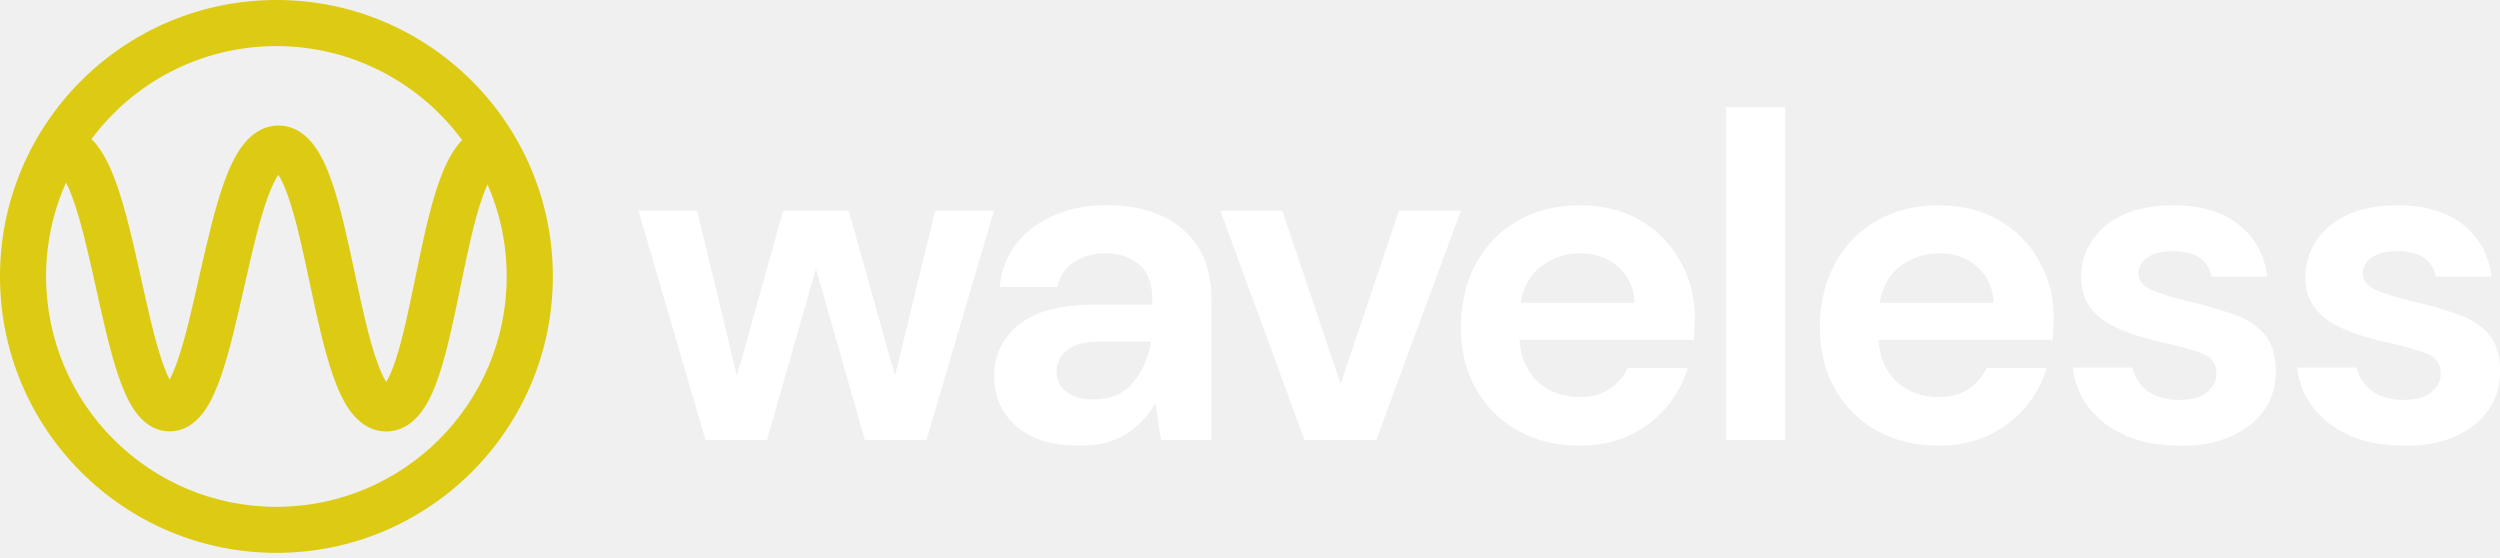
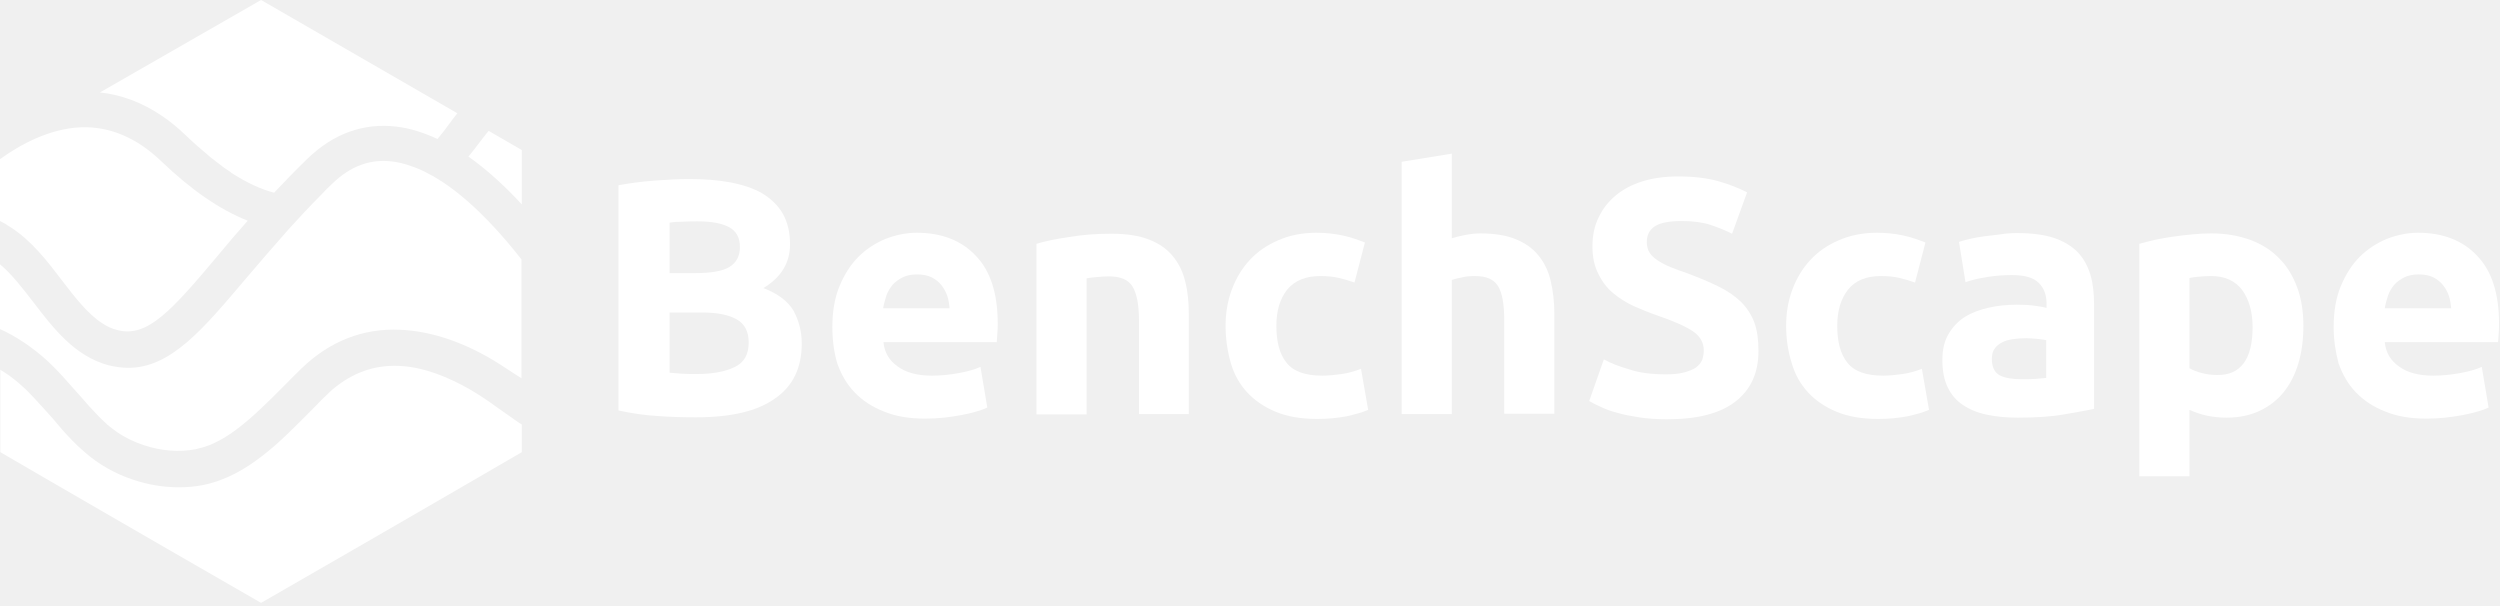
- <svg xmlns="http://www.w3.org/2000/svg" width="148" height="33" viewBox="0 0 148 33" fill="none">
-   <g clip-path="url(#clip0_426_1618)">
-     <path fill-rule="evenodd" clip-rule="evenodd" d="M5.414 8.235C7.902 4.89 11.88 2.728 16.365 2.728C20.85 2.728 24.878 4.92 27.358 8.294C27.252 8.404 27.155 8.514 27.07 8.628C26.614 9.215 26.272 9.975 25.998 10.744C25.444 12.294 25.026 14.316 24.634 16.213L24.6 16.382C24.211 18.273 23.848 20.03 23.413 21.34C23.219 21.927 23.029 22.34 22.864 22.607C22.691 22.34 22.497 21.918 22.29 21.323C21.821 19.98 21.428 18.151 21.01 16.2L20.997 16.137C20.596 14.261 20.174 12.277 19.642 10.752C19.376 9.988 19.051 9.236 18.624 8.653C18.206 8.079 17.509 7.433 16.487 7.433C15.465 7.433 14.773 8.07 14.346 8.636C13.911 9.215 13.573 9.962 13.29 10.727C12.729 12.268 12.268 14.283 11.838 16.179L11.795 16.373C11.373 18.252 10.976 20.009 10.524 21.318C10.351 21.817 10.19 22.197 10.043 22.471C9.899 22.201 9.743 21.825 9.574 21.327C9.143 20.047 8.763 18.337 8.358 16.504L8.286 16.183C7.863 14.283 7.407 12.268 6.837 10.723C6.554 9.954 6.208 9.202 5.756 8.619C5.655 8.489 5.541 8.353 5.41 8.227L5.414 8.235ZM3.911 10.803C4.029 11.035 4.156 11.326 4.282 11.677C4.776 13.016 5.194 14.84 5.625 16.783L5.71 17.163C6.102 18.937 6.512 20.782 6.994 22.209C7.251 22.97 7.559 23.713 7.956 24.287C8.332 24.832 9.008 25.537 10.043 25.537C11.077 25.537 11.753 24.836 12.129 24.291C12.53 23.717 12.843 22.974 13.104 22.214C13.603 20.761 14.029 18.869 14.439 17.061L14.502 16.787C14.941 14.84 15.364 13.011 15.854 11.668C16.082 11.048 16.293 10.613 16.479 10.347C16.656 10.613 16.855 11.039 17.066 11.652C17.535 12.995 17.927 14.823 18.341 16.774L18.354 16.838C18.755 18.713 19.177 20.698 19.709 22.222C19.976 22.987 20.301 23.738 20.727 24.321C21.145 24.895 21.842 25.542 22.864 25.542C23.886 25.542 24.587 24.891 25.001 24.313C25.423 23.726 25.74 22.974 25.993 22.209C26.483 20.744 26.876 18.839 27.248 17.028L27.303 16.766C27.704 14.819 28.088 12.999 28.565 11.664C28.667 11.373 28.768 11.128 28.865 10.921C29.592 12.589 29.997 14.431 29.997 16.369C29.997 23.899 23.89 30.005 16.36 30.005C8.831 30.005 2.728 23.895 2.728 16.365C2.728 14.384 3.15 12.501 3.911 10.803ZM16.365 0C7.327 0 0 7.327 0 16.365C0 25.402 7.327 32.729 16.365 32.729C25.402 32.729 32.729 25.402 32.729 16.365C32.729 7.327 25.402 0 16.365 0ZM16.673 10.123C16.673 10.123 16.673 10.123 16.665 10.131C16.665 10.131 16.669 10.131 16.673 10.127V10.123ZM16.297 10.123L16.289 10.114C16.289 10.114 16.289 10.114 16.297 10.123ZM22.661 22.868C22.661 22.868 22.661 22.868 22.67 22.86C22.666 22.864 22.661 22.868 22.661 22.868ZM23.058 22.856C23.058 22.856 23.067 22.86 23.067 22.864C23.067 22.868 23.067 22.864 23.058 22.856ZM9.76 22.889C9.76 22.889 9.76 22.885 9.772 22.881C9.764 22.889 9.76 22.889 9.76 22.889ZM10.313 22.881L10.326 22.889C10.326 22.889 10.326 22.889 10.313 22.881Z" fill="#DCCB12" />
-     <path d="M41.767 26.053L37.797 12.479H41.273L43.625 22.252L46.362 12.479H50.247L52.983 22.252L55.365 12.479H58.841L54.846 26.053H51.206L48.304 15.9L45.403 26.053H41.763H41.767Z" fill="white" />
-     <path d="M63.943 26.382C62.777 26.382 61.818 26.201 61.071 25.833C60.323 25.449 59.766 24.95 59.403 24.33C59.039 23.709 58.854 23.025 58.854 22.277C58.854 21.019 59.348 19.997 60.332 19.211C61.316 18.426 62.794 18.033 64.766 18.033H68.216V17.703C68.216 16.774 67.95 16.09 67.422 15.651C66.894 15.212 66.236 14.992 65.45 14.992C64.741 14.992 64.12 15.165 63.588 15.512C63.06 15.841 62.73 16.331 62.604 16.99H59.183C59.276 16.006 59.601 15.149 60.167 14.418C60.75 13.687 61.497 13.13 62.41 12.75C63.322 12.349 64.344 12.146 65.475 12.146C67.41 12.146 68.934 12.627 70.045 13.594C71.156 14.562 71.713 15.93 71.713 17.699V26.048H68.732L68.402 23.861C68.001 24.591 67.435 25.191 66.704 25.668C65.995 26.141 65.07 26.382 63.938 26.382H63.943ZM64.737 23.645C65.742 23.645 66.514 23.316 67.063 22.662C67.629 22.003 67.984 21.192 68.132 20.225H65.15C64.221 20.225 63.554 20.398 63.153 20.744C62.752 21.074 62.549 21.483 62.549 21.977C62.549 22.505 62.752 22.915 63.153 23.21C63.554 23.502 64.082 23.65 64.741 23.65L64.737 23.645Z" fill="white" />
-     <path d="M77.229 26.053L72.249 12.479H75.915L79.365 22.742L82.816 12.479H86.481L81.473 26.053H77.233H77.229Z" fill="white" />
-     <path d="M93.522 26.382C92.153 26.382 90.941 26.091 89.881 25.508C88.821 24.925 87.993 24.102 87.389 23.046C86.786 21.99 86.486 20.765 86.486 19.38C86.486 17.995 86.777 16.724 87.36 15.63C87.964 14.536 88.783 13.687 89.822 13.083C90.882 12.463 92.119 12.154 93.543 12.154C94.873 12.154 96.051 12.446 97.073 13.028C98.095 13.611 98.889 14.414 99.455 15.436C100.038 16.441 100.329 17.56 100.329 18.802C100.329 19.004 100.321 19.211 100.3 19.431C100.3 19.65 100.291 19.878 100.27 20.115H89.953C90.025 21.175 90.392 22.003 91.047 22.607C91.722 23.206 92.533 23.51 93.484 23.51C94.193 23.51 94.788 23.354 95.261 23.046C95.755 22.716 96.119 22.298 96.355 21.787H99.911C99.658 22.645 99.227 23.43 98.623 24.14C98.04 24.832 97.31 25.381 96.435 25.782C95.578 26.184 94.603 26.386 93.509 26.386L93.522 26.382ZM93.547 14.996C92.689 14.996 91.934 15.241 91.275 15.736C90.62 16.209 90.198 16.939 90.016 17.923H96.778C96.723 17.028 96.393 16.318 95.793 15.79C95.19 15.262 94.442 14.996 93.551 14.996H93.547Z" fill="white" />
-     <path d="M102.187 26.053V6.347H105.688V26.053H102.187Z" fill="white" />
-     <path d="M114.772 26.382C113.404 26.382 112.192 26.091 111.132 25.508C110.072 24.925 109.244 24.102 108.64 23.046C108.036 21.99 107.737 20.765 107.737 19.38C107.737 17.995 108.028 16.724 108.611 15.63C109.215 14.536 110.034 13.687 111.073 13.083C112.133 12.463 113.37 12.154 114.793 12.154C116.124 12.154 117.302 12.446 118.324 13.028C119.346 13.611 120.14 14.414 120.706 15.436C121.289 16.441 121.58 17.56 121.58 18.802C121.58 19.004 121.572 19.211 121.55 19.431C121.55 19.65 121.542 19.878 121.521 20.115H111.204C111.276 21.175 111.643 22.003 112.298 22.607C112.973 23.206 113.784 23.51 114.734 23.51C115.444 23.51 116.039 23.354 116.512 23.046C117.006 22.716 117.37 22.298 117.606 21.787H121.166C120.908 22.645 120.482 23.43 119.878 24.14C119.295 24.832 118.565 25.381 117.69 25.782C116.833 26.184 115.858 26.386 114.764 26.386L114.772 26.382ZM114.802 14.996C113.945 14.996 113.189 15.241 112.53 15.736C111.875 16.209 111.453 16.939 111.271 17.923H118.033C117.978 17.028 117.648 16.318 117.049 15.79C116.445 15.262 115.697 14.996 114.806 14.996H114.802Z" fill="white" />
-     <path d="M129.051 26.382C127.847 26.382 126.787 26.192 125.875 25.808C124.963 25.407 124.232 24.858 123.687 24.165C123.138 23.472 122.813 22.67 122.703 21.758H126.234C126.344 22.286 126.635 22.742 127.108 23.126C127.602 23.489 128.231 23.675 128.996 23.675C129.76 23.675 130.318 23.519 130.664 23.21C131.027 22.902 131.213 22.543 131.213 22.142C131.213 21.559 130.96 21.166 130.449 20.964C129.938 20.744 129.228 20.533 128.316 20.334C127.733 20.208 127.138 20.052 126.538 19.87C125.938 19.688 125.381 19.46 124.87 19.186C124.376 18.894 123.974 18.527 123.666 18.092C123.358 17.636 123.202 17.078 123.202 16.424C123.202 15.22 123.675 14.207 124.625 13.387C125.592 12.568 126.943 12.154 128.675 12.154C130.28 12.154 131.559 12.53 132.505 13.278C133.472 14.025 134.047 15.056 134.228 16.369H130.917C130.715 15.364 129.959 14.866 128.645 14.866C127.986 14.866 127.475 14.992 127.112 15.25C126.766 15.503 126.593 15.824 126.593 16.209C126.593 16.593 126.859 16.931 127.387 17.167C127.915 17.404 128.62 17.623 129.494 17.826C130.444 18.046 131.31 18.291 132.096 18.565C132.898 18.818 133.536 19.211 134.013 19.743C134.486 20.254 134.722 20.993 134.722 21.96C134.739 22.801 134.52 23.557 134.068 24.233C133.612 24.908 132.953 25.436 132.096 25.82C131.238 26.205 130.225 26.395 129.059 26.395L129.051 26.382Z" fill="white" />
-     <path d="M142.333 26.382C141.129 26.382 140.069 26.192 139.157 25.808C138.245 25.407 137.514 24.858 136.969 24.165C136.42 23.472 136.095 22.67 135.985 21.758H139.516C139.626 22.286 139.917 22.742 140.39 23.126C140.884 23.489 141.513 23.675 142.278 23.675C143.042 23.675 143.599 23.519 143.946 23.21C144.309 22.902 144.495 22.543 144.495 22.142C144.495 21.559 144.237 21.166 143.726 20.964C143.215 20.744 142.506 20.533 141.593 20.334C141.011 20.208 140.415 20.052 139.816 19.87C139.212 19.688 138.658 19.46 138.147 19.186C137.653 18.894 137.252 18.527 136.944 18.092C136.636 17.636 136.479 17.078 136.479 16.424C136.479 15.22 136.952 14.207 137.902 13.387C138.87 12.568 140.221 12.154 141.952 12.154C143.557 12.154 144.837 12.53 145.783 13.278C146.75 14.025 147.324 15.056 147.506 16.369H144.195C143.992 15.364 143.236 14.866 141.923 14.866C141.268 14.866 140.753 14.992 140.39 15.25C140.044 15.503 139.87 15.824 139.87 16.209C139.87 16.593 140.137 16.931 140.664 17.167C141.192 17.404 141.898 17.623 142.772 17.826C143.722 18.046 144.588 18.291 145.373 18.565C146.176 18.818 146.813 19.211 147.291 19.743C147.764 20.254 148 20.993 148 21.96C148.017 22.801 147.797 23.557 147.345 24.233C146.889 24.908 146.231 25.436 145.373 25.82C144.516 26.205 143.502 26.395 142.337 26.395L142.333 26.382Z" fill="white" />
-   </g>
-   <defs>
-     <clipPath id="clip0_426_1618">
-       <rect width="148" height="32.729" fill="white" />
-     </clipPath>
-   </defs>
+ <svg xmlns="http://www.w3.org/2000/svg" width="768" height="186" viewBox="0 0 768 186" fill="none">
+   <path d="M213.8 128.2C209.9 128.2 206 128.1 202.1 127.8C198.2 127.6 194.2 127 190 126.1V56.9C193.3 56.3 196.9 55.8 200.8 55.5C204.7 55.2 208.4 55 211.7 55C216.2 55 220.4 55.3 224.2 56C228 56.7 231.3 57.8 234 59.3C236.7 60.9 238.9 63 240.4 65.5C241.9 68.1 242.7 71.3 242.7 75C242.7 80.7 240 85.2 234.5 88.5C239 90.2 242.1 92.6 243.8 95.5C245.4 98.5 246.3 101.8 246.3 105.5C246.3 113 243.6 118.6 238.1 122.4C232.7 126.3 224.6 128.2 213.8 128.2ZM205.7 83.9H213.5C218.4 83.9 222 83.3 224.1 82C226.2 80.7 227.3 78.7 227.3 75.9C227.3 73 226.2 71 224 69.8C221.8 68.6 218.6 68 214.3 68C212.9 68 211.4 68 209.9 68.1C208.3 68.1 206.9 68.2 205.7 68.4V83.9ZM205.7 96.1V114.5C206.9 114.6 208.1 114.7 209.5 114.8C210.9 114.9 212.4 114.9 214 114.9C218.8 114.9 222.7 114.2 225.6 112.8C228.6 111.4 230 108.9 230 105.2C230 101.9 228.8 99.5 226.3 98.1C223.8 96.7 220.3 96 215.7 96H205.7V96.1Z" fill="white" />
+   <path d="M255.7 100.5C255.7 95.7 256.4 91.5 257.9 87.9C259.4 84.3 261.3 81.3 263.7 78.9C266.1 76.5 268.9 74.7 272 73.4C275.1 72.2 278.3 71.5 281.6 71.5C289.3 71.5 295.4 73.9 299.8 78.6C304.3 83.3 306.5 90.2 306.5 99.4C306.5 100.3 306.5 101.3 306.4 102.3C306.3 103.4 306.3 104.3 306.2 105.1H271.4C271.7 108.3 273.2 110.8 275.8 112.6C278.4 114.5 281.9 115.4 286.3 115.4C289.1 115.4 291.9 115.1 294.6 114.6C297.3 114.1 299.5 113.5 301.2 112.7L303.3 125.2C302.5 125.6 301.4 126 300 126.4C298.6 126.8 297.1 127.2 295.4 127.5C293.7 127.8 291.9 128.1 290 128.3C288.1 128.5 286.2 128.6 284.2 128.6C279.3 128.6 275.1 127.9 271.5 126.4C267.9 125 264.9 123 262.5 120.5C260.1 118 258.4 115 257.2 111.6C256.2 108.2 255.7 104.5 255.7 100.5ZM291.7 94.7C291.6 93.4 291.4 92.1 291 90.9C290.6 89.7 290 88.6 289.2 87.6C288.4 86.6 287.4 85.8 286.2 85.2C285 84.6 283.5 84.3 281.7 84.3C280 84.3 278.5 84.6 277.3 85.2C276.1 85.8 275 86.6 274.2 87.5C273.4 88.5 272.7 89.6 272.3 90.8C271.9 92.1 271.5 93.4 271.3 94.7H291.7Z" fill="white" />
+   <path d="M318.4 74.9C321 74.1 324.4 73.4 328.5 72.8C332.6 72.1 336.9 71.8 341.5 71.8C346.1 71.8 349.9 72.4 353 73.6C356.1 74.8 358.5 76.5 360.3 78.7C362.1 80.9 363.4 83.5 364.1 86.5C364.9 89.5 365.2 92.9 365.2 96.6V127.2H349.9V98.5C349.9 93.6 349.2 90.1 347.9 88C346.6 85.9 344.2 84.9 340.6 84.9C339.5 84.9 338.3 85 337.1 85.1C335.9 85.2 334.8 85.3 333.8 85.5V127.3H318.4V74.9Z" fill="white" />
+   <path d="M376.5 100.1C376.5 96.2 377.1 92.5 378.4 89C379.7 85.5 381.5 82.5 383.9 79.9C386.3 77.3 389.2 75.3 392.7 73.8C396.1 72.3 400 71.5 404.4 71.5C407.3 71.5 409.9 71.8 412.3 72.3C414.7 72.8 417 73.6 419.3 74.5L416.1 86.8C414.7 86.3 413.1 85.8 411.4 85.4C409.7 85 407.8 84.8 405.6 84.8C401.1 84.8 397.7 86.2 395.4 89C393.2 91.8 392.1 95.5 392.1 100.1C392.1 105 393.1 108.8 395.2 111.4C397.3 114.1 401 115.4 406.2 115.4C408.1 115.4 410 115.2 412.2 114.9C414.3 114.6 416.3 114 418.1 113.3L420.3 125.9C418.5 126.7 416.3 127.3 413.6 127.9C410.9 128.4 408 128.7 404.7 128.7C399.8 128.7 395.5 128 391.9 126.5C388.3 125 385.4 123 383.1 120.5C380.8 118 379.1 115 378.1 111.5C377.1 108 376.5 104.2 376.5 100.1Z" fill="white" />
+   <path d="M430.6 127.2V49.7L446 47.2V73.2C447 72.9 448.4 72.5 450 72.2C451.6 71.9 453.2 71.7 454.7 71.7C459.1 71.7 462.8 72.3 465.7 73.5C468.6 74.7 471 76.4 472.7 78.6C474.5 80.8 475.7 83.4 476.4 86.4C477.1 89.4 477.5 92.8 477.5 96.5V127.1H462.1V98.4C462.1 93.5 461.5 90 460.2 87.9C458.9 85.8 456.6 84.8 453.1 84.8C451.7 84.8 450.4 84.9 449.2 85.2C448 85.4 446.9 85.7 446 86V127.2H430.6Z" fill="white" />
+   <path d="M511.8 115C514.1 115 515.9 114.8 517.4 114.4C518.9 114 520.1 113.5 521 112.9C521.9 112.2 522.5 111.5 522.9 110.6C523.2 109.7 523.4 108.7 523.4 107.6C523.4 105.3 522.3 103.3 520.1 101.8C517.9 100.3 514.1 98.6 508.8 96.8C506.5 96 504.1 95 501.8 94C499.5 92.9 497.4 91.6 495.5 90C493.6 88.4 492.1 86.4 491 84.1C489.8 81.8 489.2 79 489.2 75.7C489.2 72.4 489.8 69.4 491.1 66.8C492.3 64.2 494.1 61.9 496.4 60C498.7 58.1 501.4 56.7 504.6 55.7C507.8 54.7 511.5 54.2 515.5 54.2C520.3 54.2 524.5 54.7 528 55.7C531.5 56.7 534.4 57.9 536.7 59.1L532.1 71.8C530.1 70.8 527.9 69.9 525.5 69.1C523.1 68.3 520.1 67.9 516.7 67.9C512.9 67.9 510.1 68.4 508.4 69.5C506.7 70.6 505.9 72.2 505.9 74.4C505.9 75.7 506.2 76.8 506.8 77.7C507.4 78.6 508.3 79.4 509.4 80.1C510.5 80.8 511.8 81.5 513.3 82.1C514.8 82.7 516.4 83.3 518.2 83.9C521.9 85.3 525.1 86.6 527.9 88C530.6 89.3 532.9 90.9 534.8 92.7C536.6 94.5 538 96.6 538.9 99C539.8 101.4 540.2 104.3 540.2 107.8C540.2 114.5 537.9 119.6 533.2 123.3C528.5 127 521.5 128.8 512.1 128.8C508.9 128.8 506.1 128.6 503.5 128.2C501 127.8 498.7 127.4 496.8 126.8C494.8 126.3 493.2 125.7 491.8 125C490.4 124.4 489.2 123.8 488.2 123.2L492.7 110.4C494.8 111.6 497.5 112.6 500.6 113.5C503.5 114.5 507.3 115 511.8 115Z" fill="white" />
+   <path d="M548.7 100.1C548.7 96.2 549.3 92.5 550.6 89C551.9 85.5 553.7 82.5 556.1 79.9C558.5 77.3 561.4 75.3 564.9 73.8C568.3 72.3 572.3 71.5 576.6 71.5C579.5 71.5 582.1 71.8 584.5 72.3C586.9 72.8 589.2 73.6 591.5 74.5L588.3 86.8C586.9 86.3 585.3 85.8 583.6 85.4C581.9 85 580 84.8 577.8 84.8C573.3 84.8 569.9 86.2 567.7 89C565.5 91.8 564.4 95.5 564.4 100.1C564.4 105 565.4 108.8 567.5 111.4C569.6 114.1 573.3 115.4 578.5 115.4C580.4 115.4 582.3 115.2 584.5 114.9C586.6 114.6 588.6 114 590.4 113.3L592.6 125.9C590.8 126.7 588.6 127.3 585.9 127.9C583.2 128.4 580.3 128.7 577 128.7C572.1 128.7 567.8 128 564.2 126.5C560.6 125 557.7 123 555.4 120.5C553.1 118 551.4 115 550.4 111.5C549.3 108 548.7 104.2 548.7 100.1Z" fill="white" />
+   <path d="M619.7 71.6C624.2 71.6 628 72.1 631 73.1C634 74.1 636.4 75.6 638.3 77.5C640.1 79.4 641.4 81.8 642.2 84.5C643 87.2 643.3 90.3 643.3 93.7V125.6C641.1 126.1 638 126.6 634.1 127.3C630.2 128 625.4 128.3 619.9 128.3C616.4 128.3 613.2 128 610.4 127.4C607.5 126.8 605.1 125.8 603 124.4C600.9 123 599.4 121.2 598.3 118.9C597.2 116.6 596.7 113.9 596.7 110.6C596.7 107.4 597.3 104.8 598.6 102.6C599.9 100.4 601.6 98.6 603.7 97.3C605.8 96 608.3 95.1 611 94.5C613.7 93.9 616.6 93.6 619.6 93.6C621.6 93.6 623.4 93.7 624.9 93.9C626.4 94.1 627.7 94.3 628.7 94.6V93.2C628.7 90.6 627.9 88.5 626.3 86.9C624.7 85.3 622 84.5 618.1 84.5C615.5 84.5 612.9 84.7 610.4 85.1C607.9 85.5 605.7 86 603.8 86.7L601.8 74.3C602.7 74 603.8 73.7 605.1 73.4C606.4 73.1 607.9 72.8 609.5 72.6C611.1 72.4 612.7 72.2 614.5 72C616.2 71.7 617.9 71.6 619.7 71.6ZM621 116.5C622.5 116.5 624 116.5 625.3 116.4C626.7 116.3 627.8 116.2 628.6 116.1V104.5C628 104.4 627.1 104.2 625.8 104.1C624.6 104 623.4 103.9 622.4 103.9C621 103.9 619.6 104 618.3 104.2C617 104.4 615.9 104.7 615 105.2C614 105.7 613.3 106.3 612.7 107.2C612.1 108 611.9 109.1 611.9 110.3C611.9 112.7 612.7 114.4 614.3 115.3C615.9 116.1 618.1 116.5 621 116.5Z" fill="white" />
+   <path d="M707.6 100.1C707.6 104.3 707.1 108.1 706.1 111.5C705.1 114.9 703.6 117.9 701.6 120.4C699.6 122.9 697.1 124.8 694.2 126.2C691.2 127.6 687.8 128.3 684 128.3C681.9 128.3 679.9 128.1 678 127.7C676.1 127.3 674.4 126.7 672.6 125.9V146.3H657.2V74.9C658.6 74.5 660.2 74.1 661.9 73.7C663.7 73.3 665.6 73 667.5 72.7C669.5 72.4 671.4 72.2 673.5 72C675.5 71.8 677.5 71.7 679.3 71.7C683.8 71.7 687.7 72.4 691.3 73.7C694.8 75 697.8 76.9 700.2 79.4C702.6 81.8 704.4 84.8 705.7 88.3C707 91.8 707.6 95.8 707.6 100.1ZM692 100.5C692 95.8 690.9 92 688.8 89.1C686.7 86.3 683.5 84.8 679.3 84.8C677.9 84.8 676.7 84.9 675.5 85C674.3 85.1 673.4 85.2 672.6 85.4V113.1C673.6 113.7 674.8 114.2 676.4 114.6C677.9 115 679.5 115.2 681.1 115.2C688.3 115.3 692 110.4 692 100.5Z" fill="white" />
+   <path d="M716.9 100.5C716.9 95.7 717.6 91.5 719.1 87.9C720.6 84.3 722.5 81.3 724.9 78.9C727.3 76.5 730.1 74.7 733.2 73.4C736.3 72.2 739.5 71.5 742.8 71.5C750.5 71.5 756.6 73.9 761 78.6C765.5 83.3 767.7 90.2 767.7 99.4C767.7 100.3 767.7 101.3 767.6 102.3C767.5 103.4 767.5 104.3 767.4 105.1H732.6C732.9 108.3 734.4 110.8 737 112.6C739.6 114.5 743.1 115.4 747.5 115.4C750.3 115.4 753.1 115.1 755.8 114.6C758.5 114.1 760.7 113.5 762.4 112.7L764.5 125.2C763.7 125.6 762.6 126 761.2 126.4C759.8 126.8 758.3 127.2 756.6 127.5C754.9 127.8 753.1 128.1 751.2 128.3C749.3 128.5 747.4 128.6 745.4 128.6C740.5 128.6 736.3 127.9 732.7 126.4C729.1 125 726.1 123 723.7 120.5C721.3 118 719.6 115 718.4 111.6C717.5 108.2 716.9 104.5 716.9 100.5ZM753 94.7C752.9 93.4 752.7 92.1 752.3 90.9C751.9 89.7 751.3 88.6 750.5 87.6C749.7 86.6 748.7 85.8 747.5 85.2C746.3 84.6 744.8 84.3 743 84.3C741.3 84.3 739.8 84.6 738.6 85.2C737.4 85.8 736.3 86.6 735.5 87.5C734.7 88.5 734 89.6 733.6 90.8C733.2 92.1 732.8 93.4 732.6 94.7H753Z" fill="white" />
+   <path d="M3.1 69.7C9.7 73.9 14.6 80.3 19 86.1C23 91.3 26.9 96.4 31.4 99.3C32.9 100.3 34.4 101 36.1 101.4C45.2 103.8 52.6 95.6 67.1 78.3C69.9 74.9 72.9 71.4 76.1 67.8C67.5 64.4 58.8 58.4 49.5 49.5C42 42.3 33.7 38.8 24.9 39.1C15.2 39.5 6.2 44.4 0 48.9V67.9C0.6 68.2 1.1 68.5 1.7 68.8C2.2 69.2 2.6 69.4 3.1 69.7Z" fill="white" />
+   <path d="M150.1 40.2C149 41.5 148 42.9 146.9 44.3C146 45.5 145 46.8 143.9 48.1C150 52.4 155.6 57.7 160.3 62.8V62.7V46.1L150.1 40.2Z" fill="white" />
+   <path d="M57.1 41.6C59.5 43.9 61.9 46 64.2 47.9C64.3 48 64.4 48 64.4 48.1C65 48.6 65.6 49 66.2 49.5C66.9 50 67.6 50.6 68.3 51.1C68.3 51.1 68.3 51.1 68.4 51.2C68.9 51.6 69.4 51.9 70 52.3C70.4 52.6 70.8 52.8 71.1 53.1C71.2 53.2 71.3 53.2 71.4 53.3C75.8 56.1 80 58.1 84.2 59.2C87.4 55.8 90.8 52.3 94.5 48.7C102.5 41 111.7 37.7 121.8 38.9C126.1 39.4 130.3 40.8 134.4 42.7C135.7 41.1 137 39.5 138.2 37.8C138.9 36.8 139.7 35.8 140.5 34.8L80.2 0L30.7 28.4C37.3 29.1 43.7 31.5 49.6 35.5C52.2 37.2 54.7 39.3 57.1 41.6Z" fill="white" />
+   <path d="M136.4 56.2C134.9 55.2 133.3 54.2 131.7 53.4C129.9 52.4 128.1 51.6 126.2 51C124.3 50.3 122.3 49.8 120.4 49.6C113.7 48.8 107.7 51 102.1 56.4C100.9 57.5 99.8 58.6 98.7 59.8C96.8 61.7 95 63.6 93.2 65.5C91.6 67.2 90.1 68.9 88.6 70.5C83.9 75.8 79.6 80.8 75.6 85.5C62.4 101.1 52.5 113 39.4 113C37.4 113 35.4 112.7 33.3 112.2C23 109.4 16.5 101 10.3 92.9C6.9 88.5 3.7 84.3 0 81.2V101.1C2.3 102.1 4.8 103.5 7.5 105.3C8.1 105.7 8.7 106.1 9.2 106.5C14.7 110.4 18.6 114.8 22.7 119.5L22.8 119.6L24.6 121.6C25.6 122.7 26.5 123.8 27.4 124.8C29.1 126.6 30.7 128.4 32.5 130C32.7 130.1 32.8 130.3 32.9 130.4C33.9 131.2 34.9 132 35.9 132.7C38.5 134.5 41.3 135.8 44.3 136.8C49.5 138.5 55 139 60.1 138C61.5 137.7 62.8 137.3 64.2 136.8C68 135.3 71.6 132.9 75.2 129.9C77.2 128.3 79.1 126.5 81 124.7C82.8 123 84.6 121.2 86.3 119.5C86.6 119.2 86.9 118.9 87.2 118.6C89 116.8 90.8 114.9 92.6 113.2C101.3 104.8 111.5 100.8 122.9 101.3C132.5 101.7 143.1 105.2 153.7 112L158.3 115L160.2 116.2V110.7V79.7C154.8 72.8 146.2 62.8 136.4 56.2Z" fill="white" />
+   <path d="M159.6 130L153.2 125.5C153.1 125.4 152.9 125.3 152.8 125.2C152.6 125.1 152.4 124.9 152.2 124.8C149.9 123.1 147.2 121.3 144.3 119.6C137.8 115.9 130.2 112.7 122.5 112.4C114.9 112.1 108.3 114.5 102.2 119.6C101.6 120.1 101 120.7 100.4 121.3C99.2 122.4 98 123.6 96.8 124.9C96.3 125.4 95.7 126 95.2 126.5C94 127.7 92.8 128.9 91.6 130.1C89.3 132.4 86.8 134.8 84.3 137C79.3 141.3 73.9 145.2 67.9 147.4C66.1 148.1 64.3 148.6 62.4 149C59.9 149.5 57.4 149.7 54.9 149.7C50.2 149.7 45.5 148.9 41 147.4C35.5 145.6 30.3 142.7 25.9 138.8C25.2 138.2 24.6 137.6 23.9 137C21.6 134.8 19.5 132.5 17.5 130.1C17.2 129.7 16.8 129.3 16.5 128.9L14.8 127C14.2 126.3 13.5 125.6 12.9 124.9C11.2 123 9.6 121.3 8 119.7C6.4 118.2 4.8 116.8 3 115.5C2 114.8 1 114.1 0.1 113.6V115V119.7V124.9V130.1V137V138.9L14.9 147.5L33.9 158.5L42.9 163.7L51.9 168.9L80.2 185.2L108.5 168.9L117.5 163.7L126.5 158.5L145.5 147.5L160.3 138.9V137V130.7V130.4L159.8 130.1L159.6 130Z" fill="white" />
</svg>
